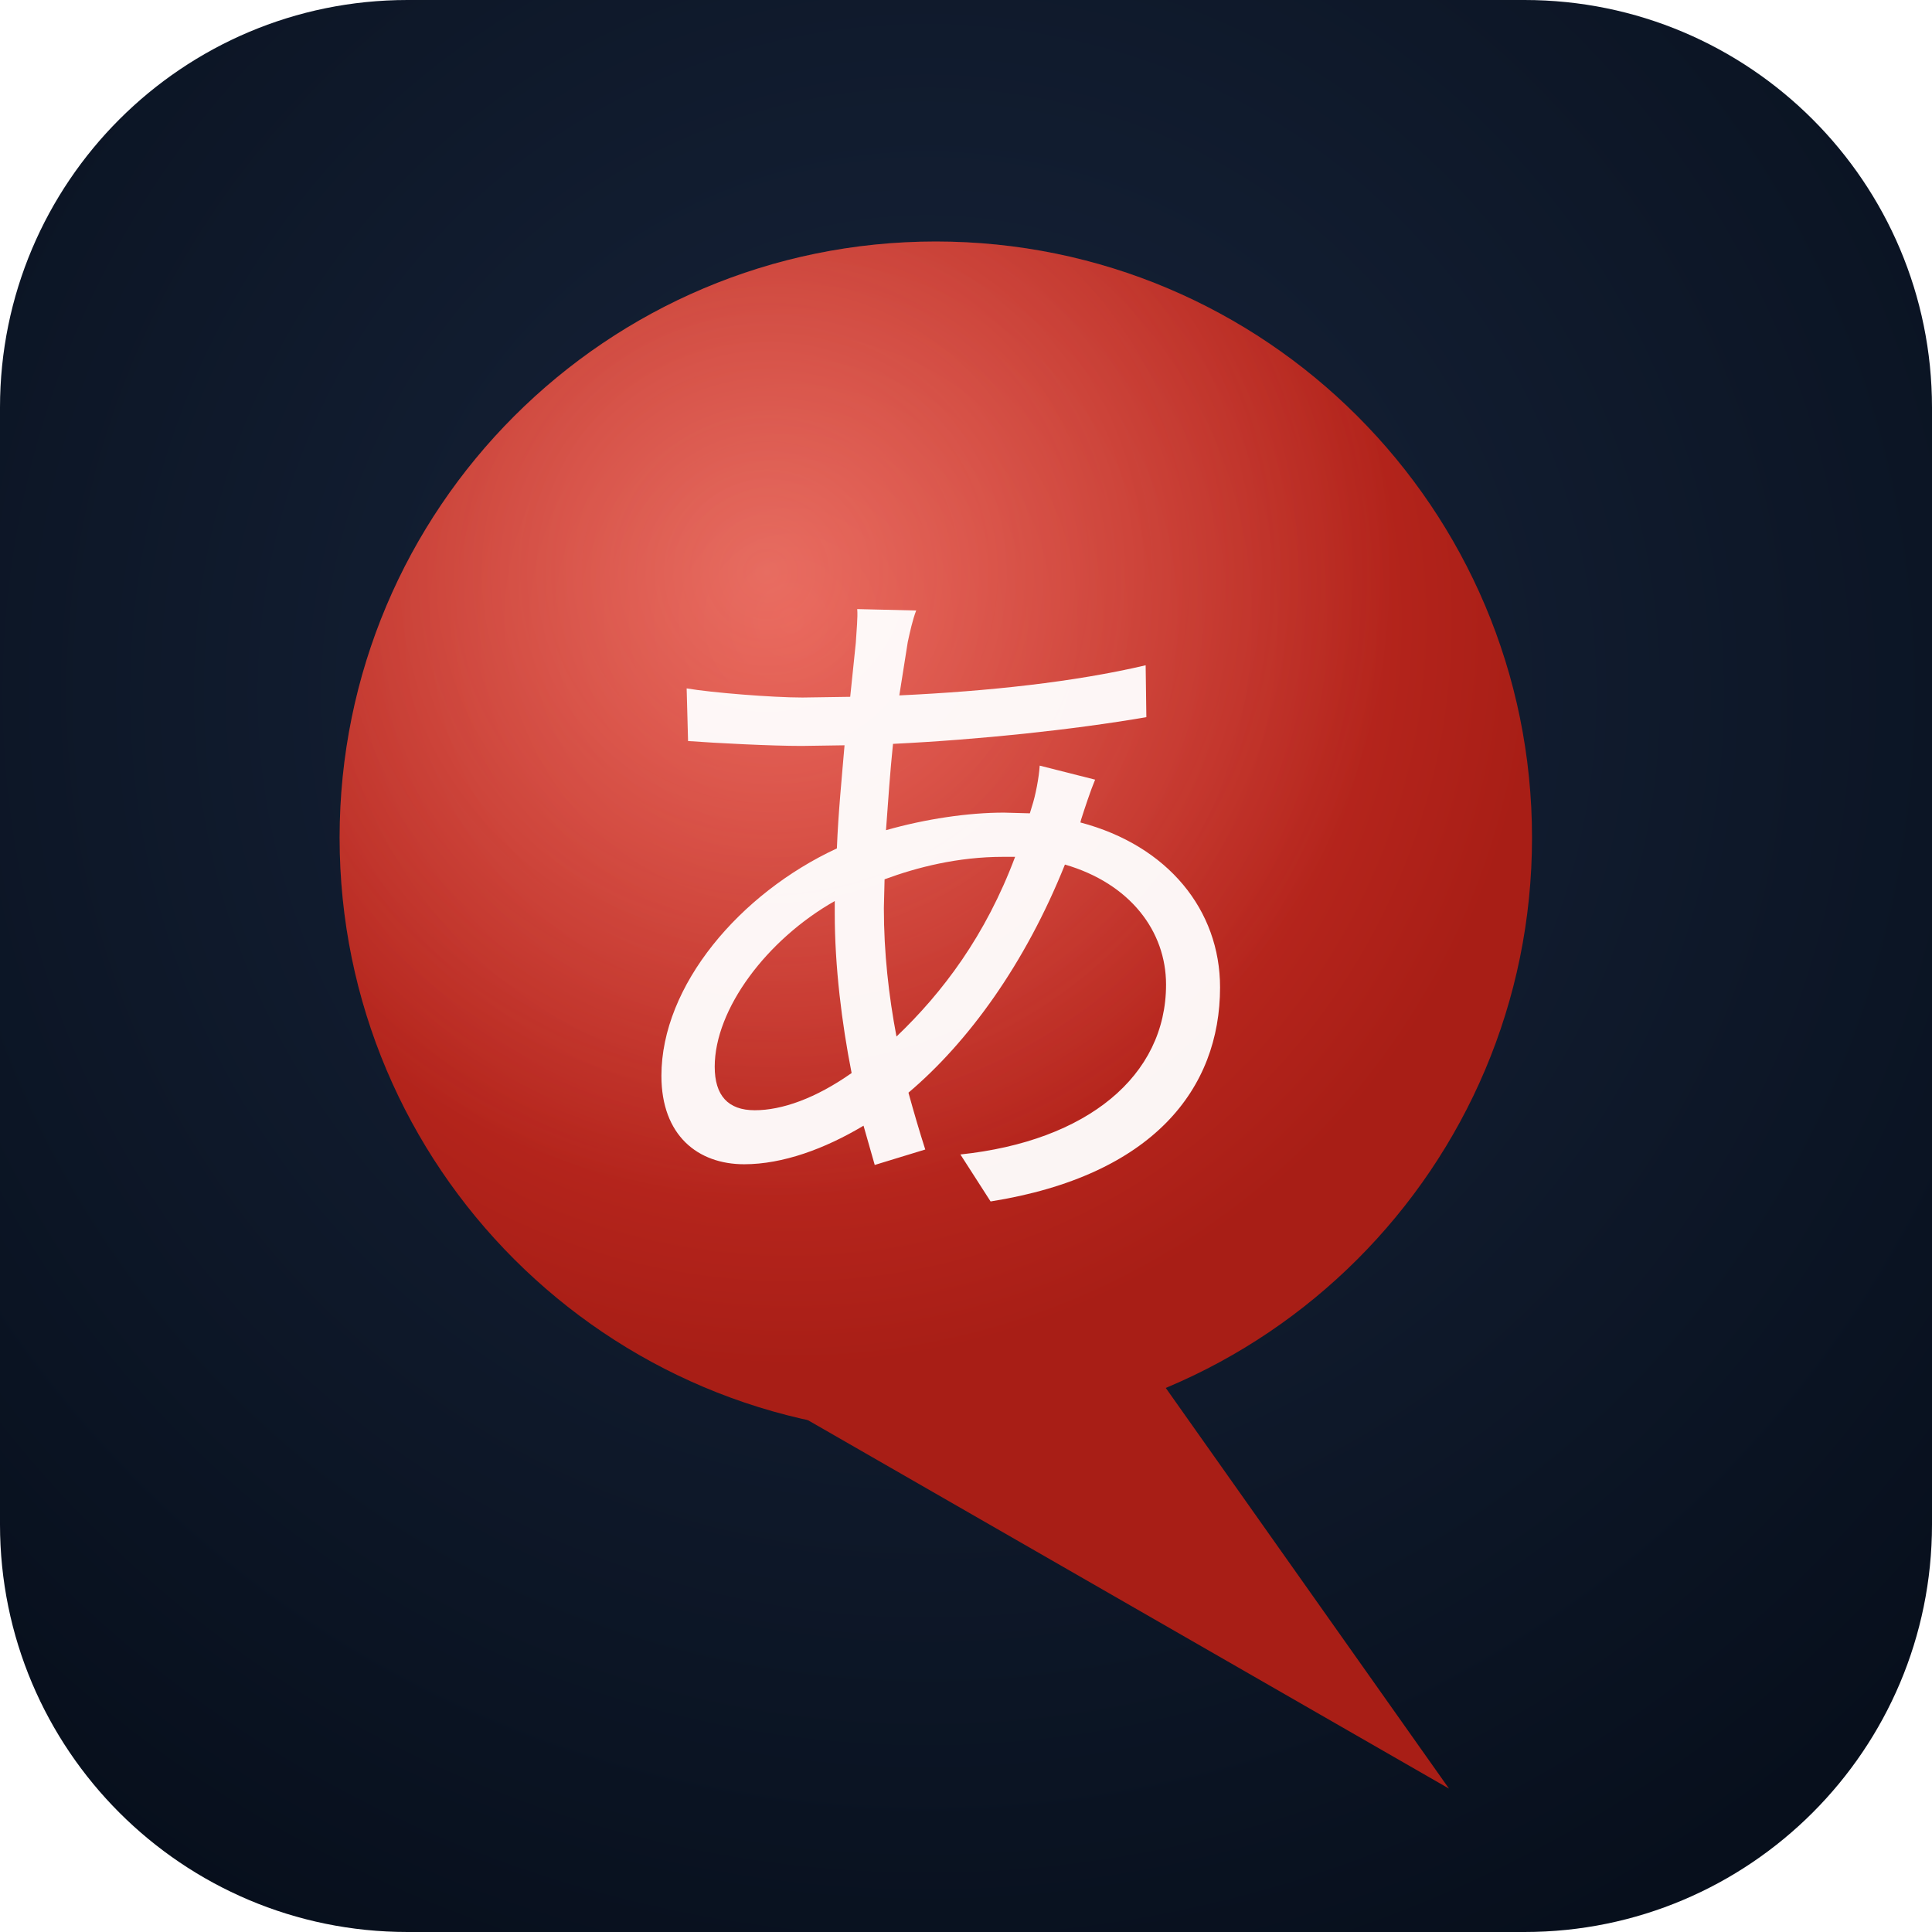
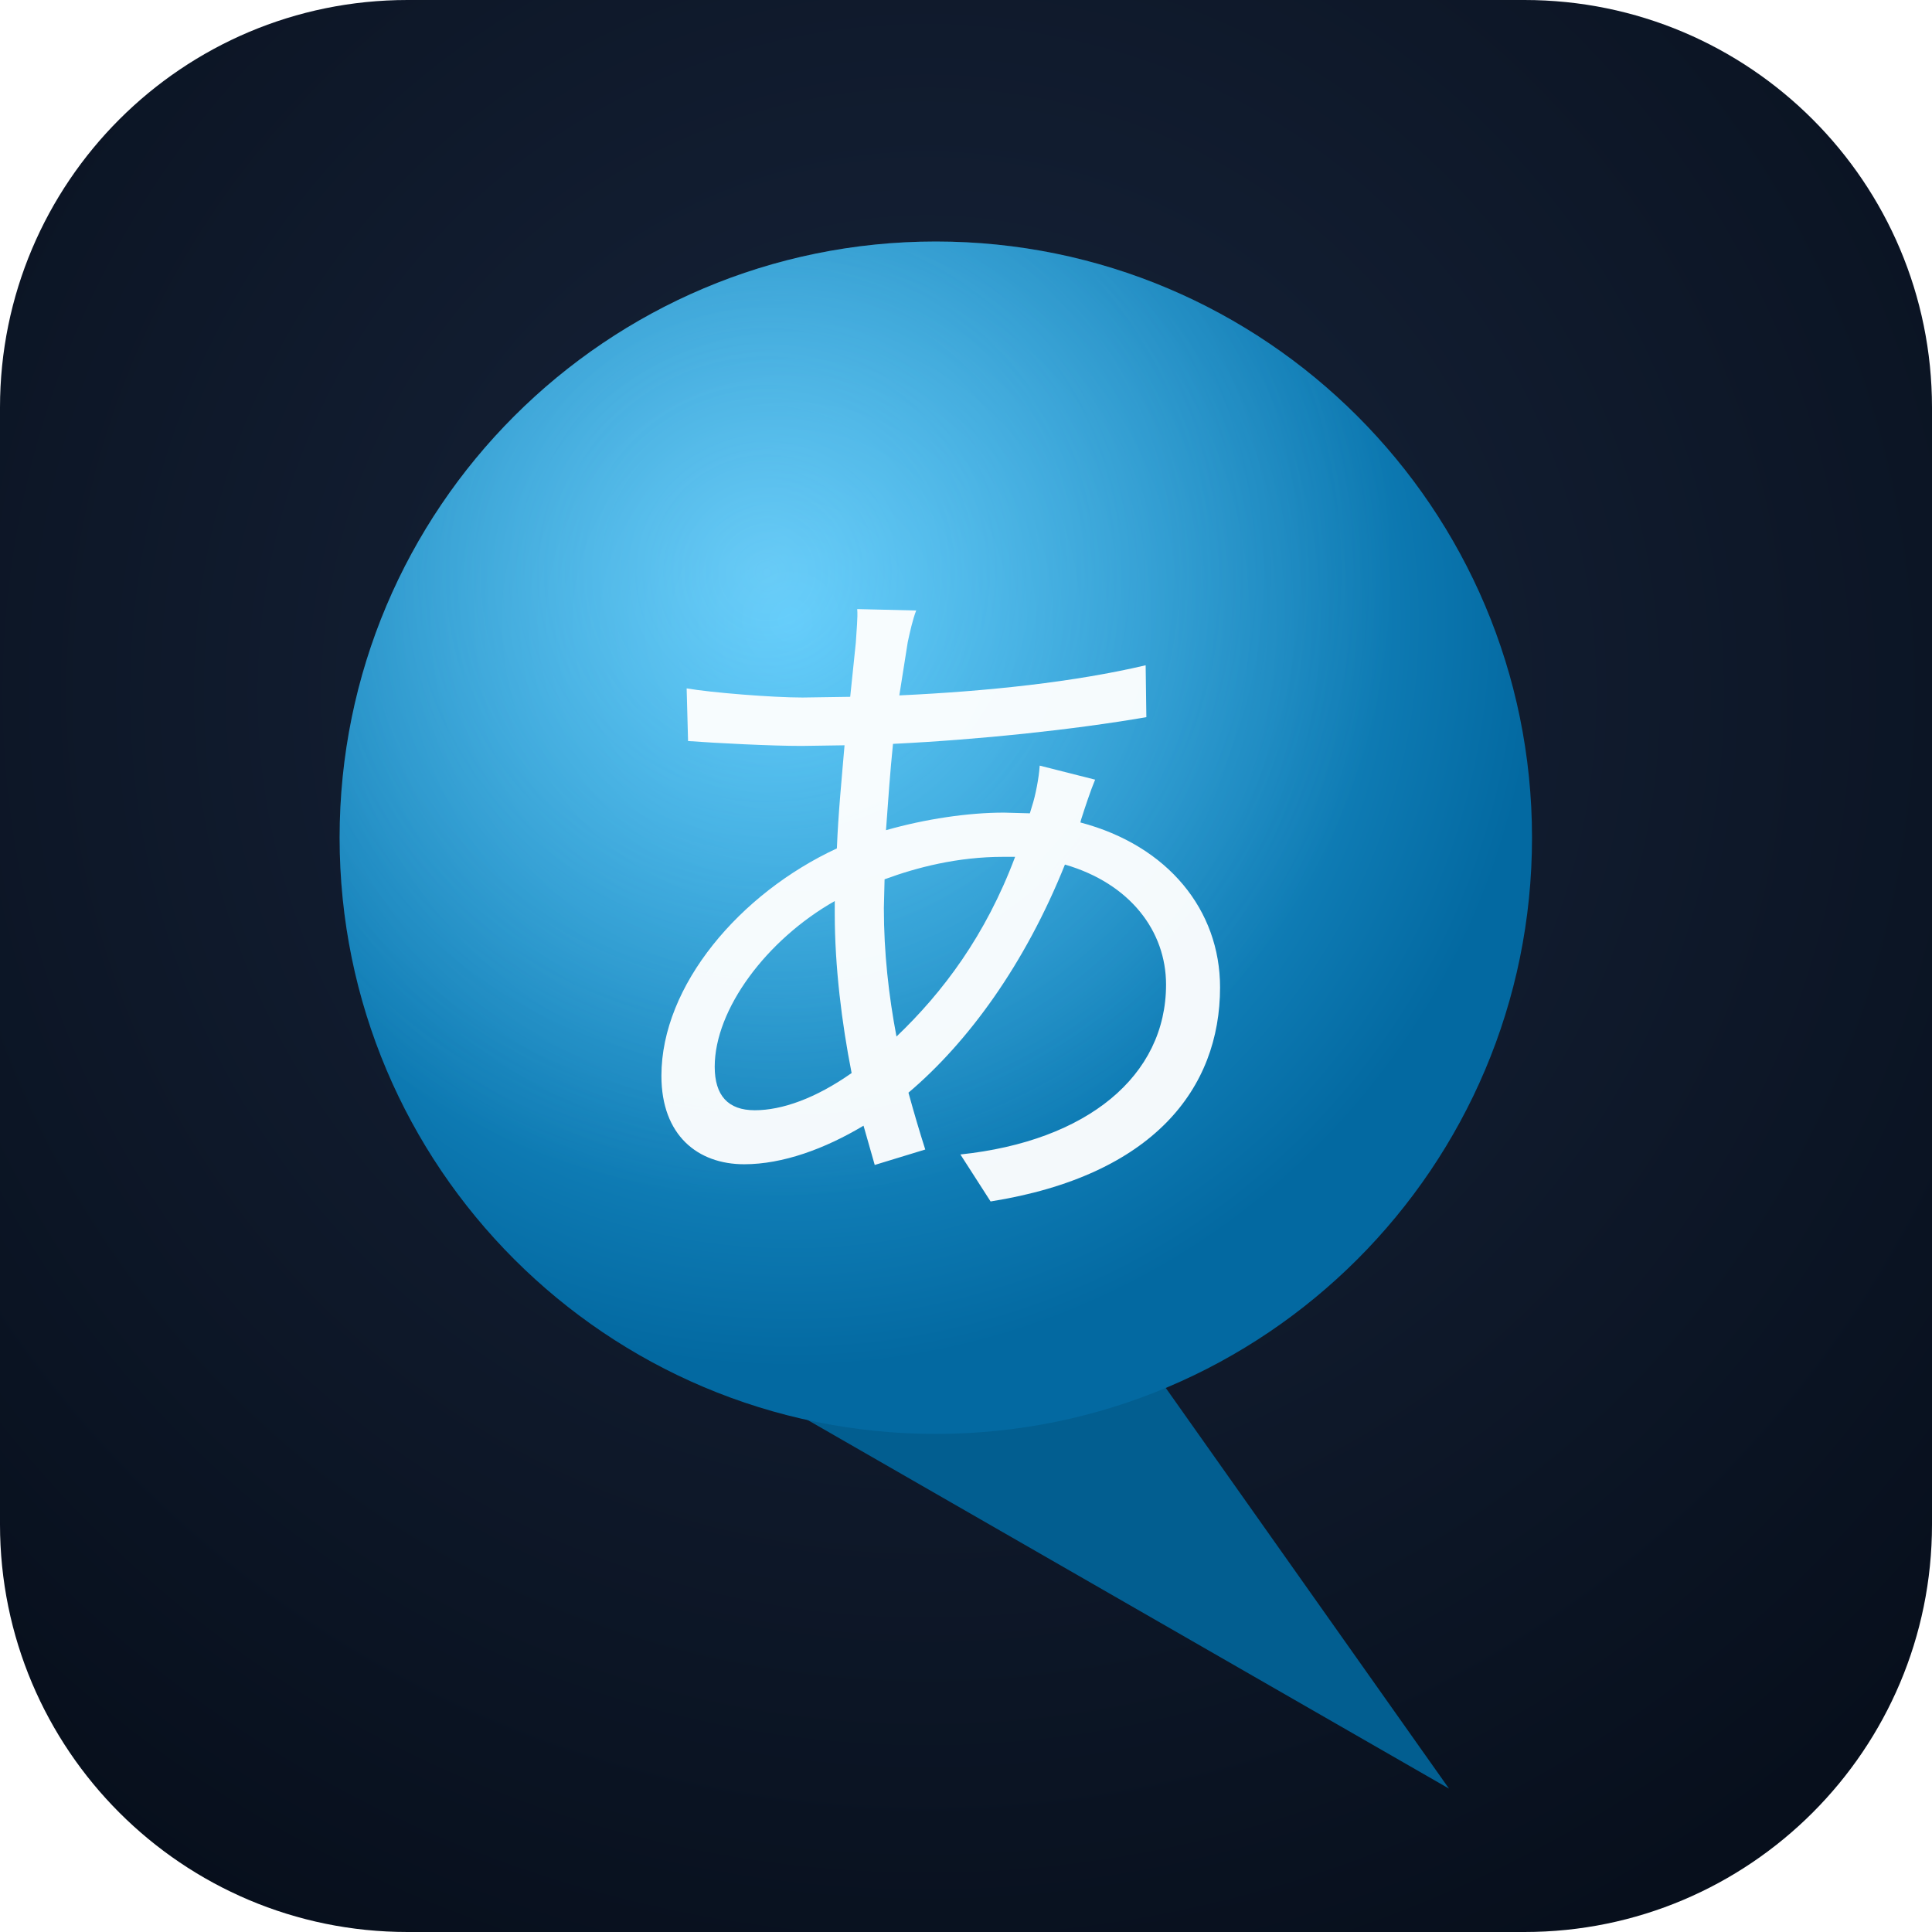
<svg xmlns="http://www.w3.org/2000/svg" viewBox="0 0 512 512" width="32" height="32">
  <defs>
    <radialGradient id="bg" cx="48%" cy="36%" r="72%">
      <stop offset="0%" stop-color="#18253c" />
      <stop offset="100%" stop-color="#070f1c" />
    </radialGradient>
    <radialGradient id="bubble" cx="38%" cy="32%" r="62%">
-       <stop offset="0%" stop-color="#e03c32" />
-       <stop offset="100%" stop-color="#a81e16" />
+       <stop offset="0%" stop-color="#38bdf8" />
+       <stop offset="100%" stop-color="#0369a1" />
    </radialGradient>
    <radialGradient id="shine" cx="36%" cy="28%" r="52%">
-       <stop offset="0%" stop-color="rgba(255,215,200,0.32)" />
-       <stop offset="100%" stop-color="rgba(255,215,200,0)" />
+       <stop offset="0%" stop-color="rgba(200,240,255,0.35)" />
+       <stop offset="100%" stop-color="rgba(200,240,255,0)" />
    </radialGradient>
  </defs>
  <rect width="512" height="512" rx="108" fill="url(#bg)" />
-   <path d="M 302 358 L 384 474 L 210 374 Z" fill="#a81e16" />
+   <path d="M 302 358 L 384 474 L 210 374 Z" fill="#025e90" />
  <circle cx="248" cy="222" r="158" fill="url(#bubble)" />
  <circle cx="248" cy="222" r="158" fill="url(#shine)" />
  <text x="248" y="244" font-family="'Hiragino Sans', 'Noto Sans JP', 'Yu Gothic', 'Meiryo', sans-serif" font-size="186" font-weight="300" fill="rgba(255,255,255,0.95)" text-anchor="middle" dominant-baseline="middle">あ</text>
</svg>
